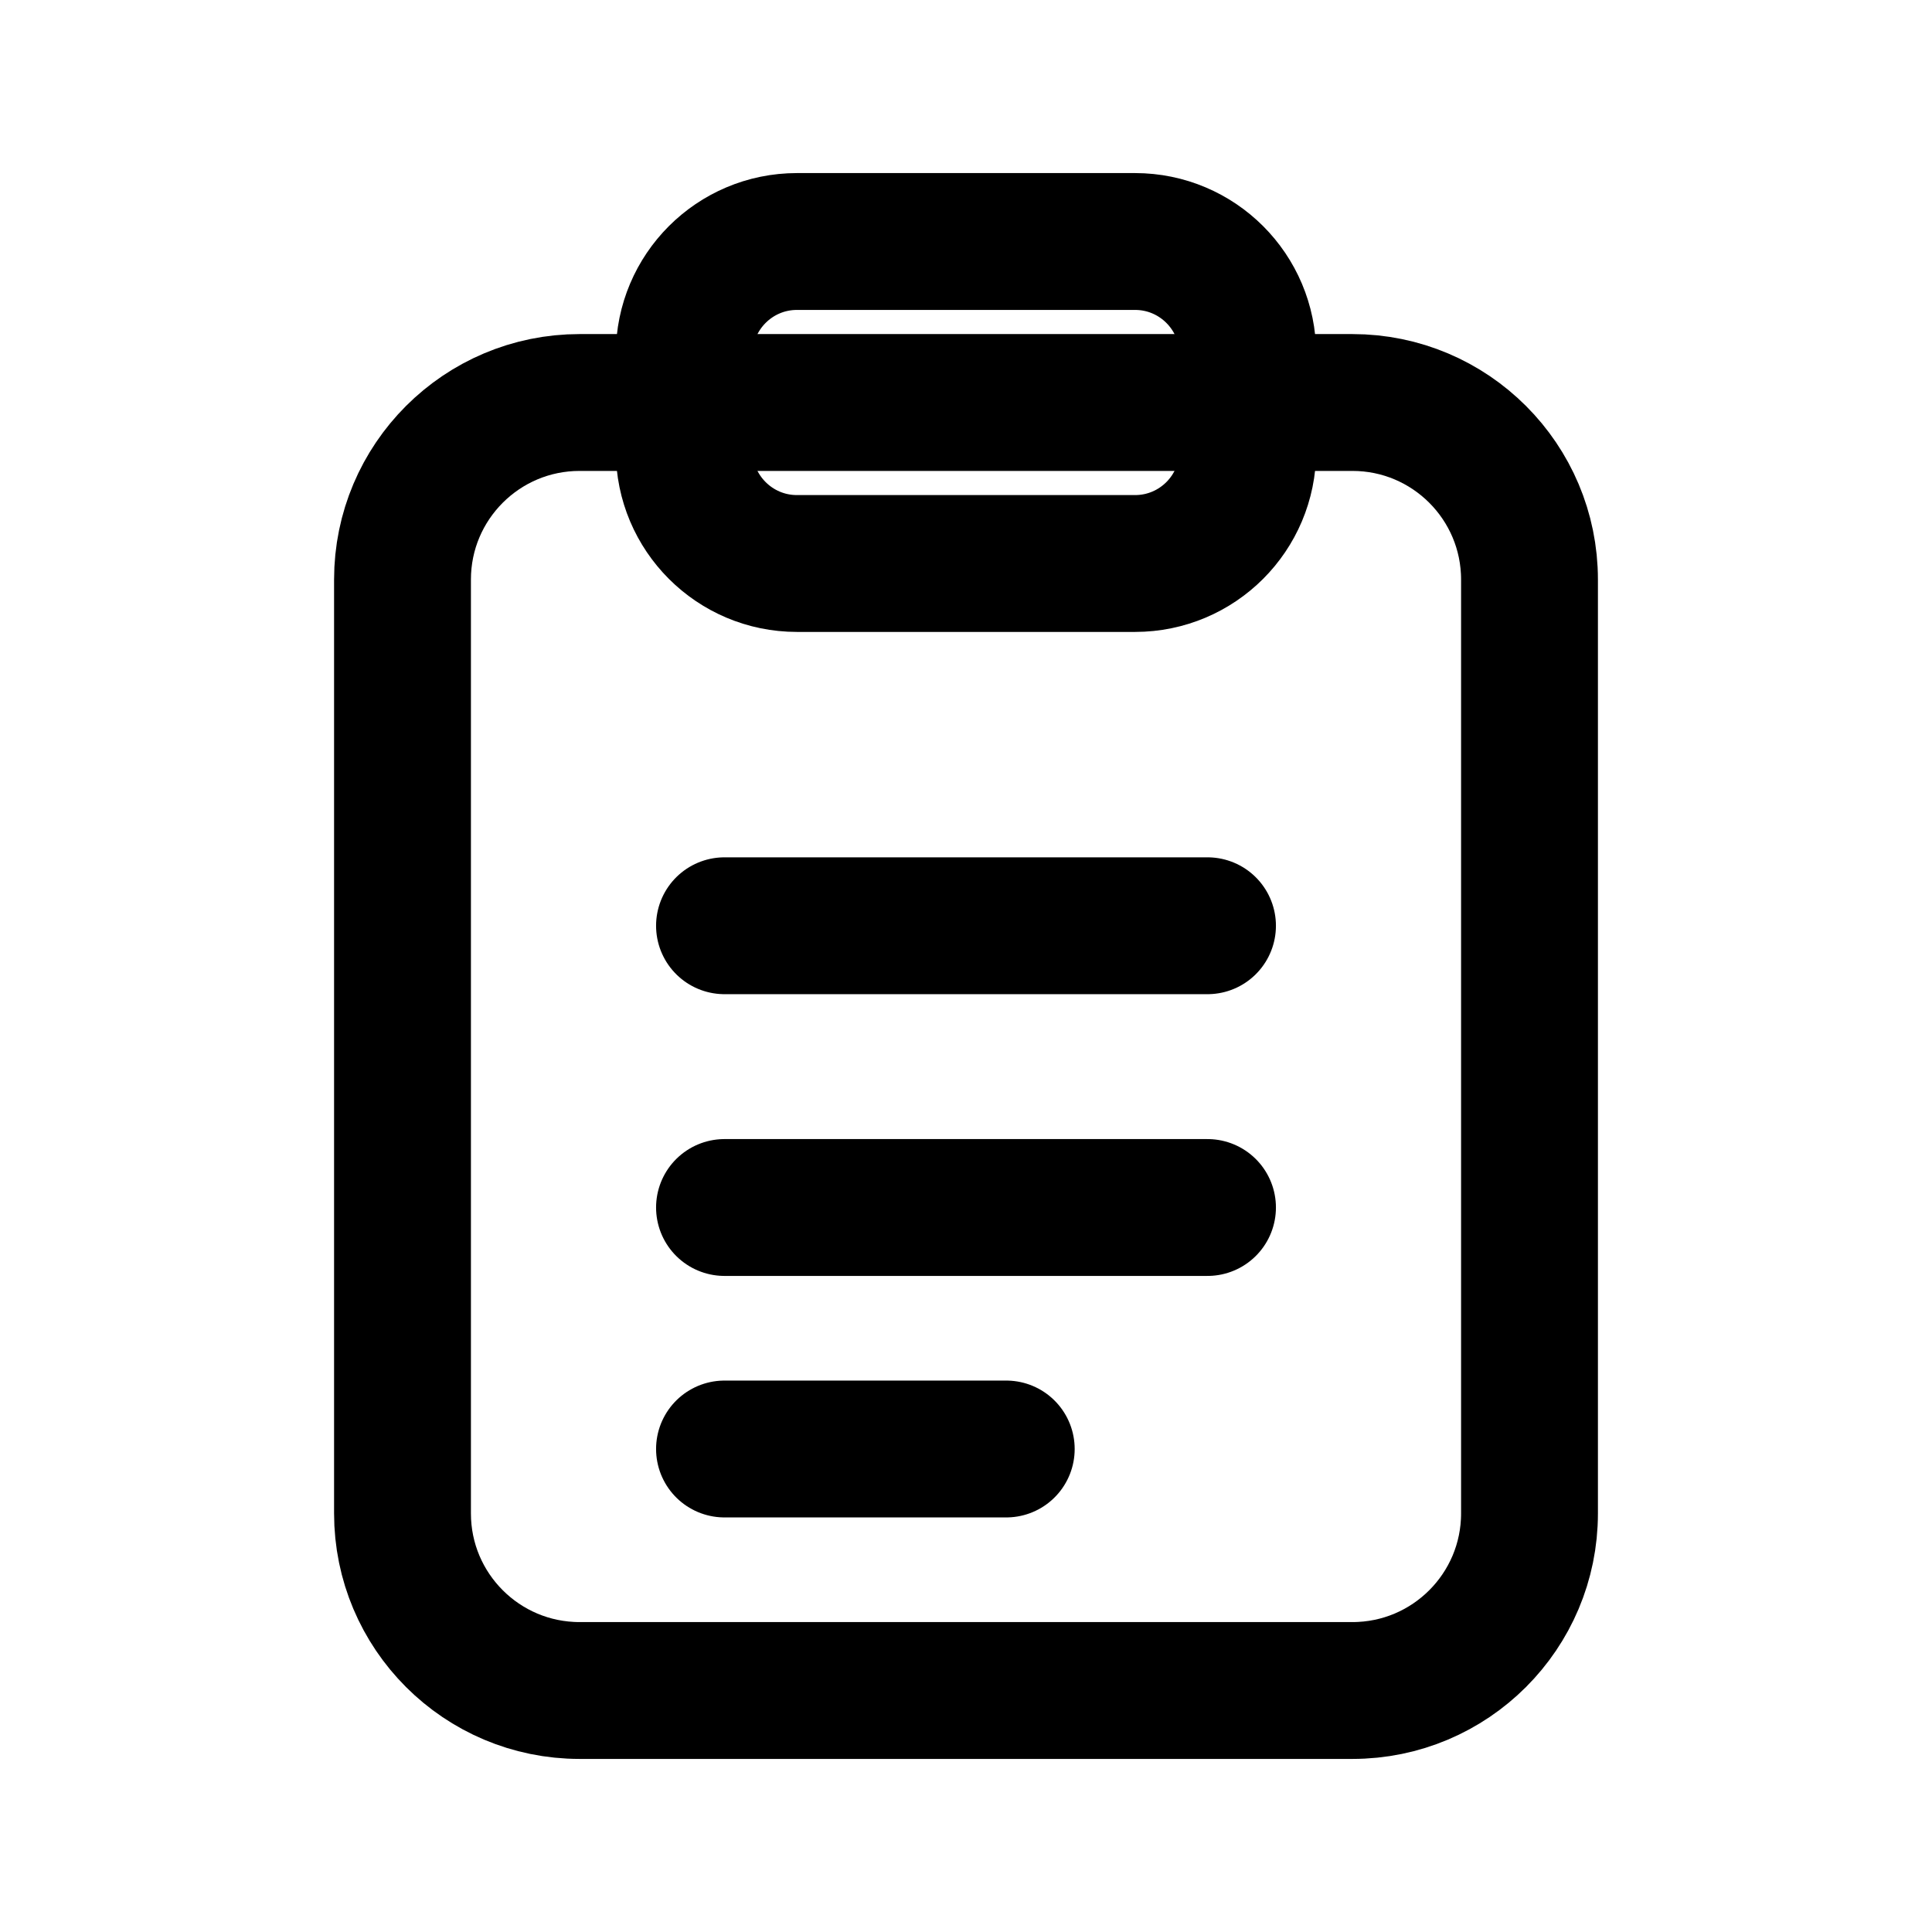
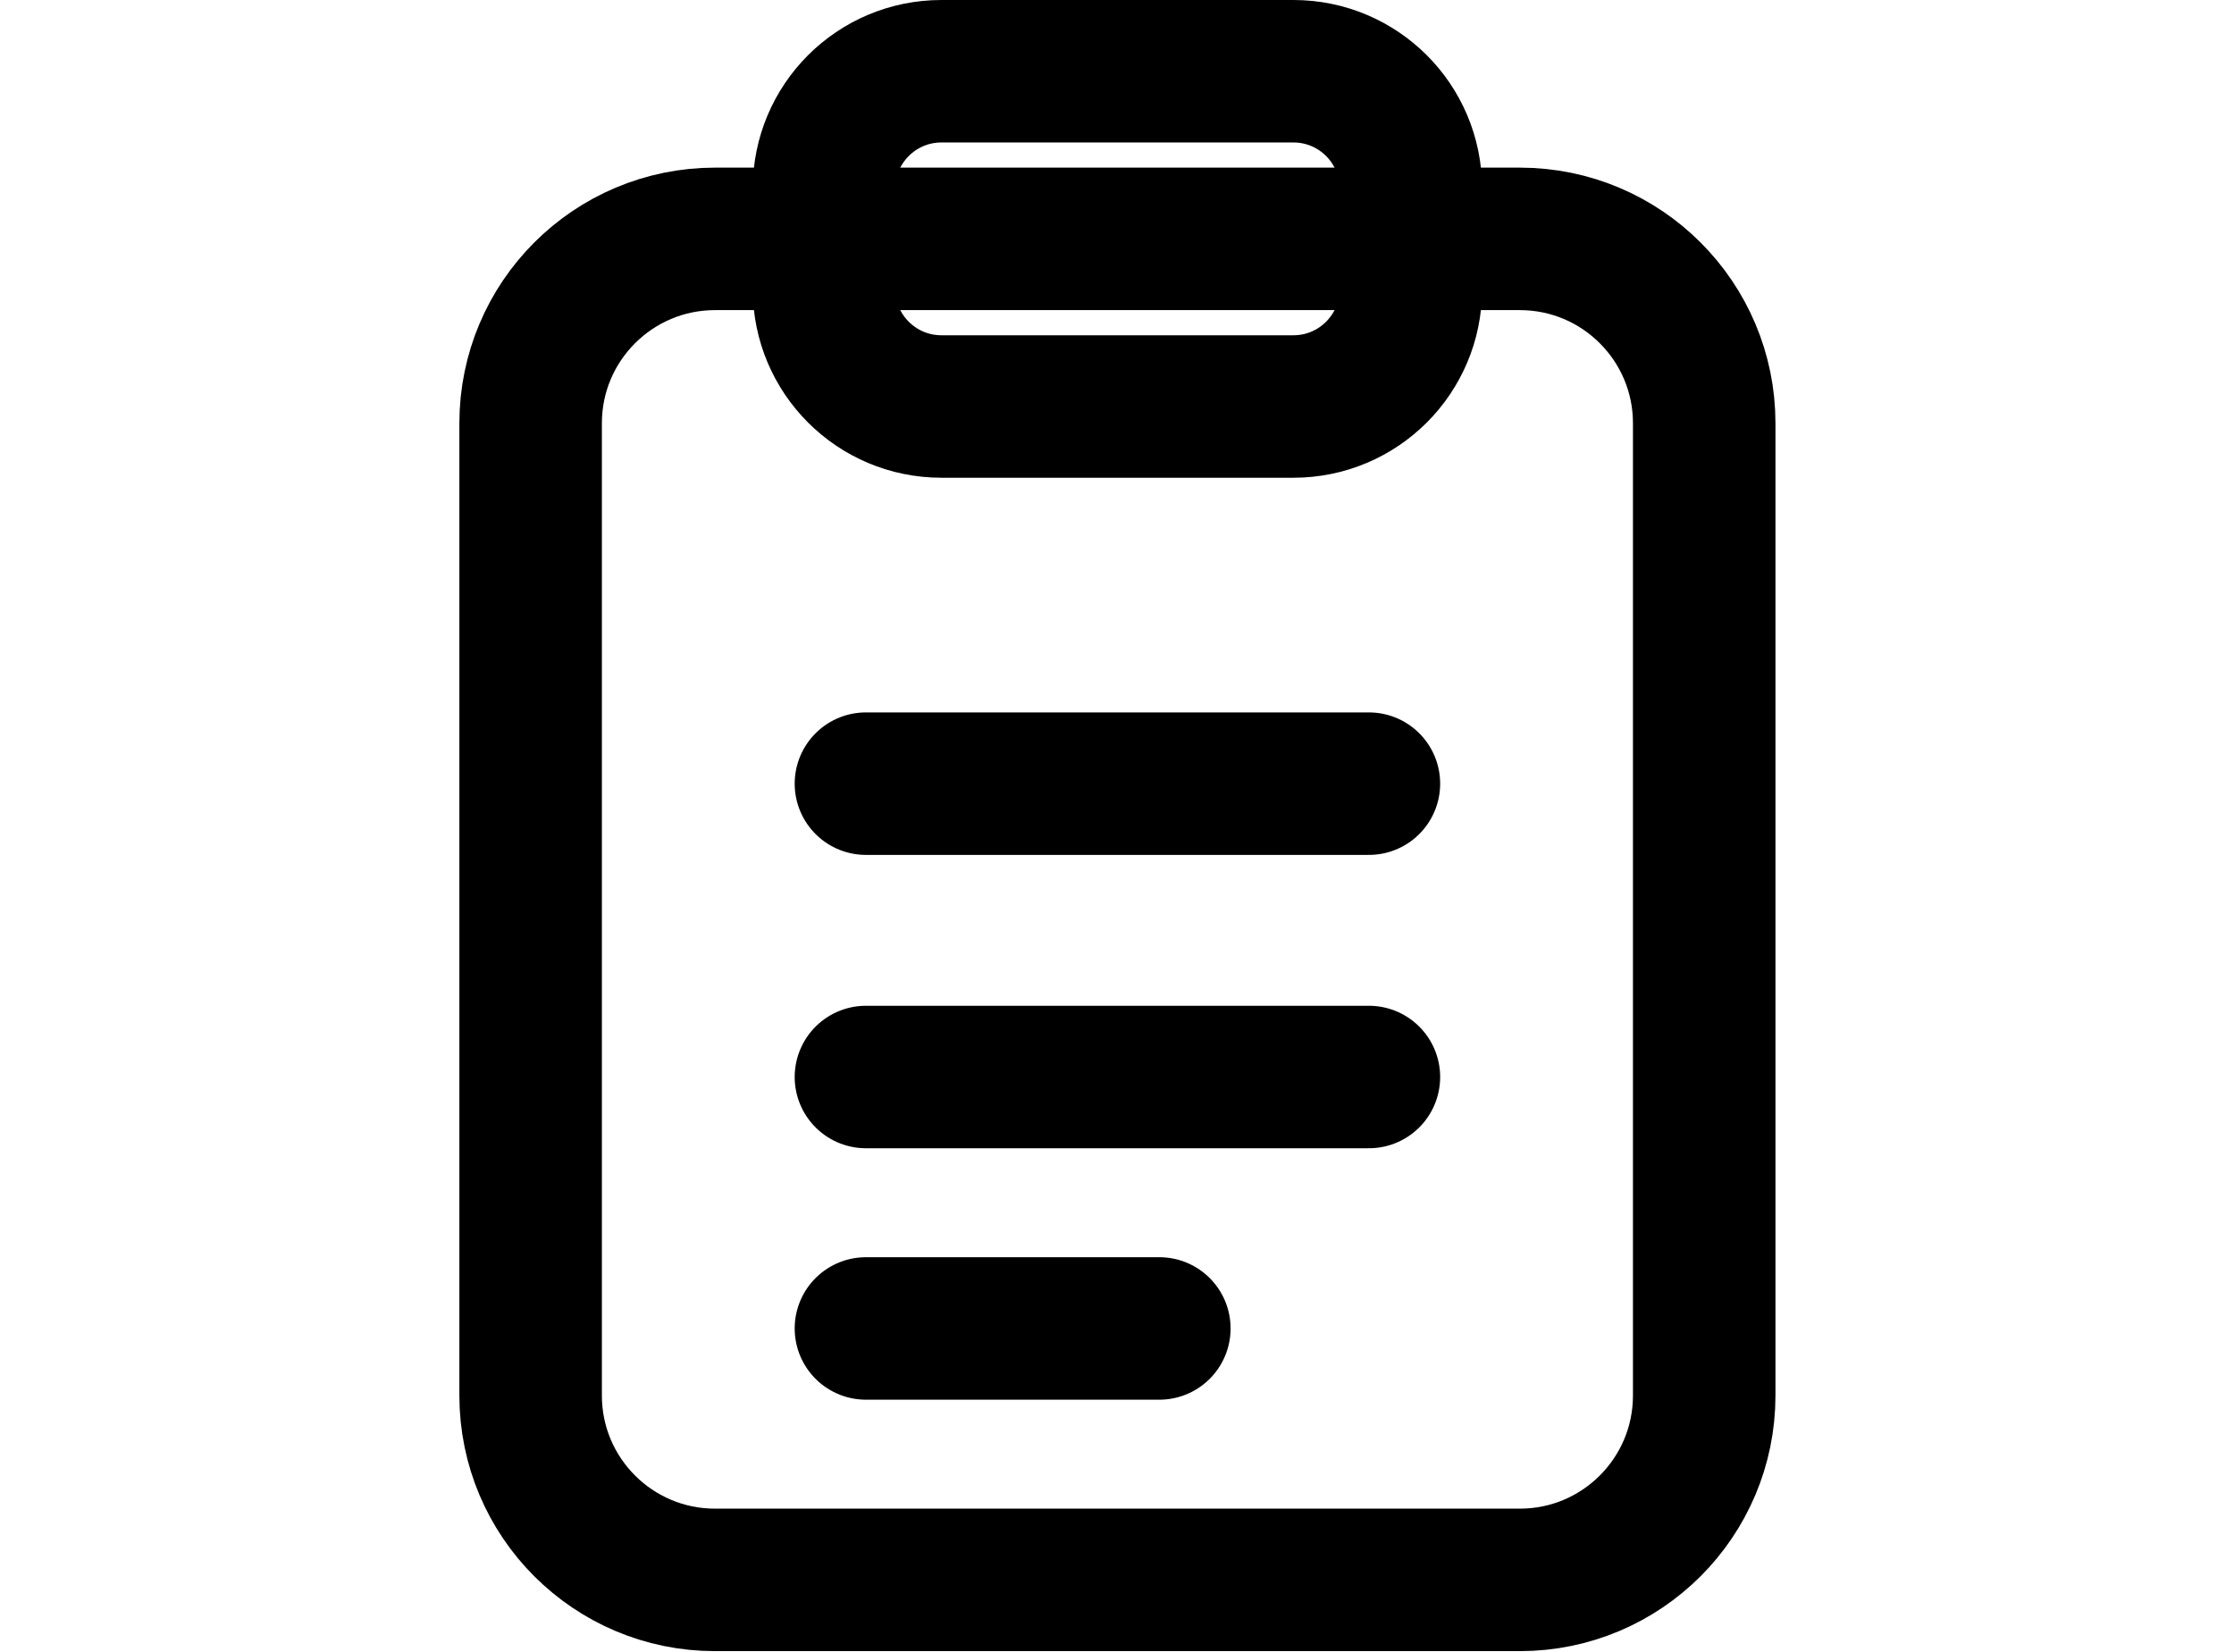
- <svg xmlns="http://www.w3.org/2000/svg" viewBox="0 0 24 24" fill="none" stroke="currentColor" stroke-width="1.7" stroke-linecap="round" stroke-linejoin="round">
+ <svg xmlns="http://www.w3.org/2000/svg" viewBox="-1.33 2.15 26.65 19.7" fill="none" stroke="currentColor" stroke-width="1.7" stroke-linecap="round" stroke-linejoin="round">
  <rect x="5" y="5" width="14" height="16" rx="2.2" />
  <rect x="8.5" y="3" width="7" height="4" rx="1.4" />
  <path d="M9 11.5h6M9 15h6M9 18h3.5" />
</svg>
